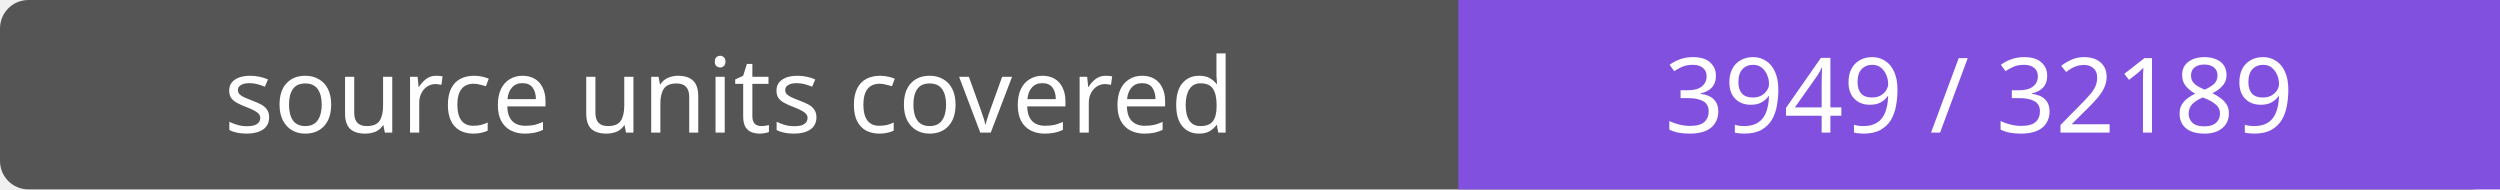
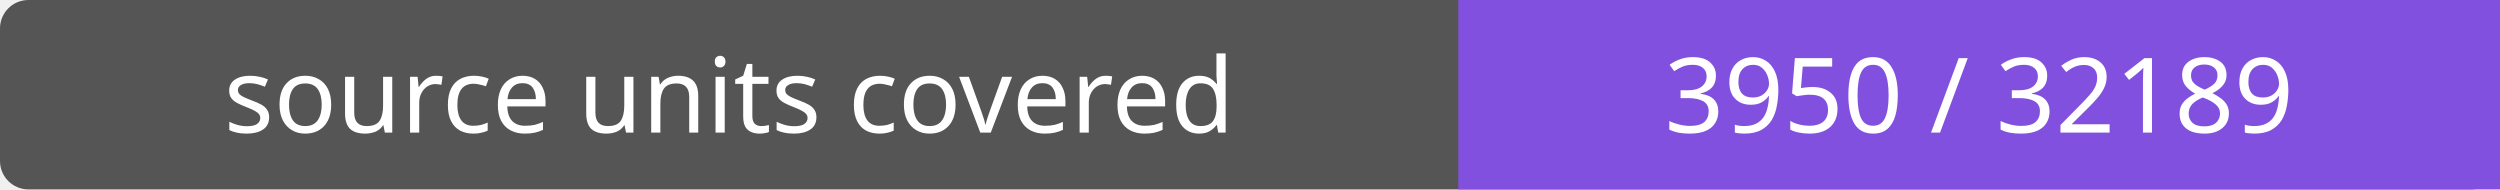
- <svg xmlns="http://www.w3.org/2000/svg" width="264" height="20" role="img" aria-label="source units covered: 3949 / 32189">
+ <svg xmlns="http://www.w3.org/2000/svg" width="264" height="20" role="img" aria-label="source units covered: 3950 / 32189">
  <rect width="264" height="20" rx="3" fill="#555" />
  <path fill="#8250df" d="M154 0h110v20H154z" />
  <g fill="#fff" text-anchor="middle" font-family="Verdana,sans-serif" font-size="11">
    <text x="77.0" y="14">source units covered</text>
-     <text x="209.0" y="14">3949 / 32189</text>
+     <text x="209.0" y="14">3950 / 32189</text>
  </g>
</svg>
